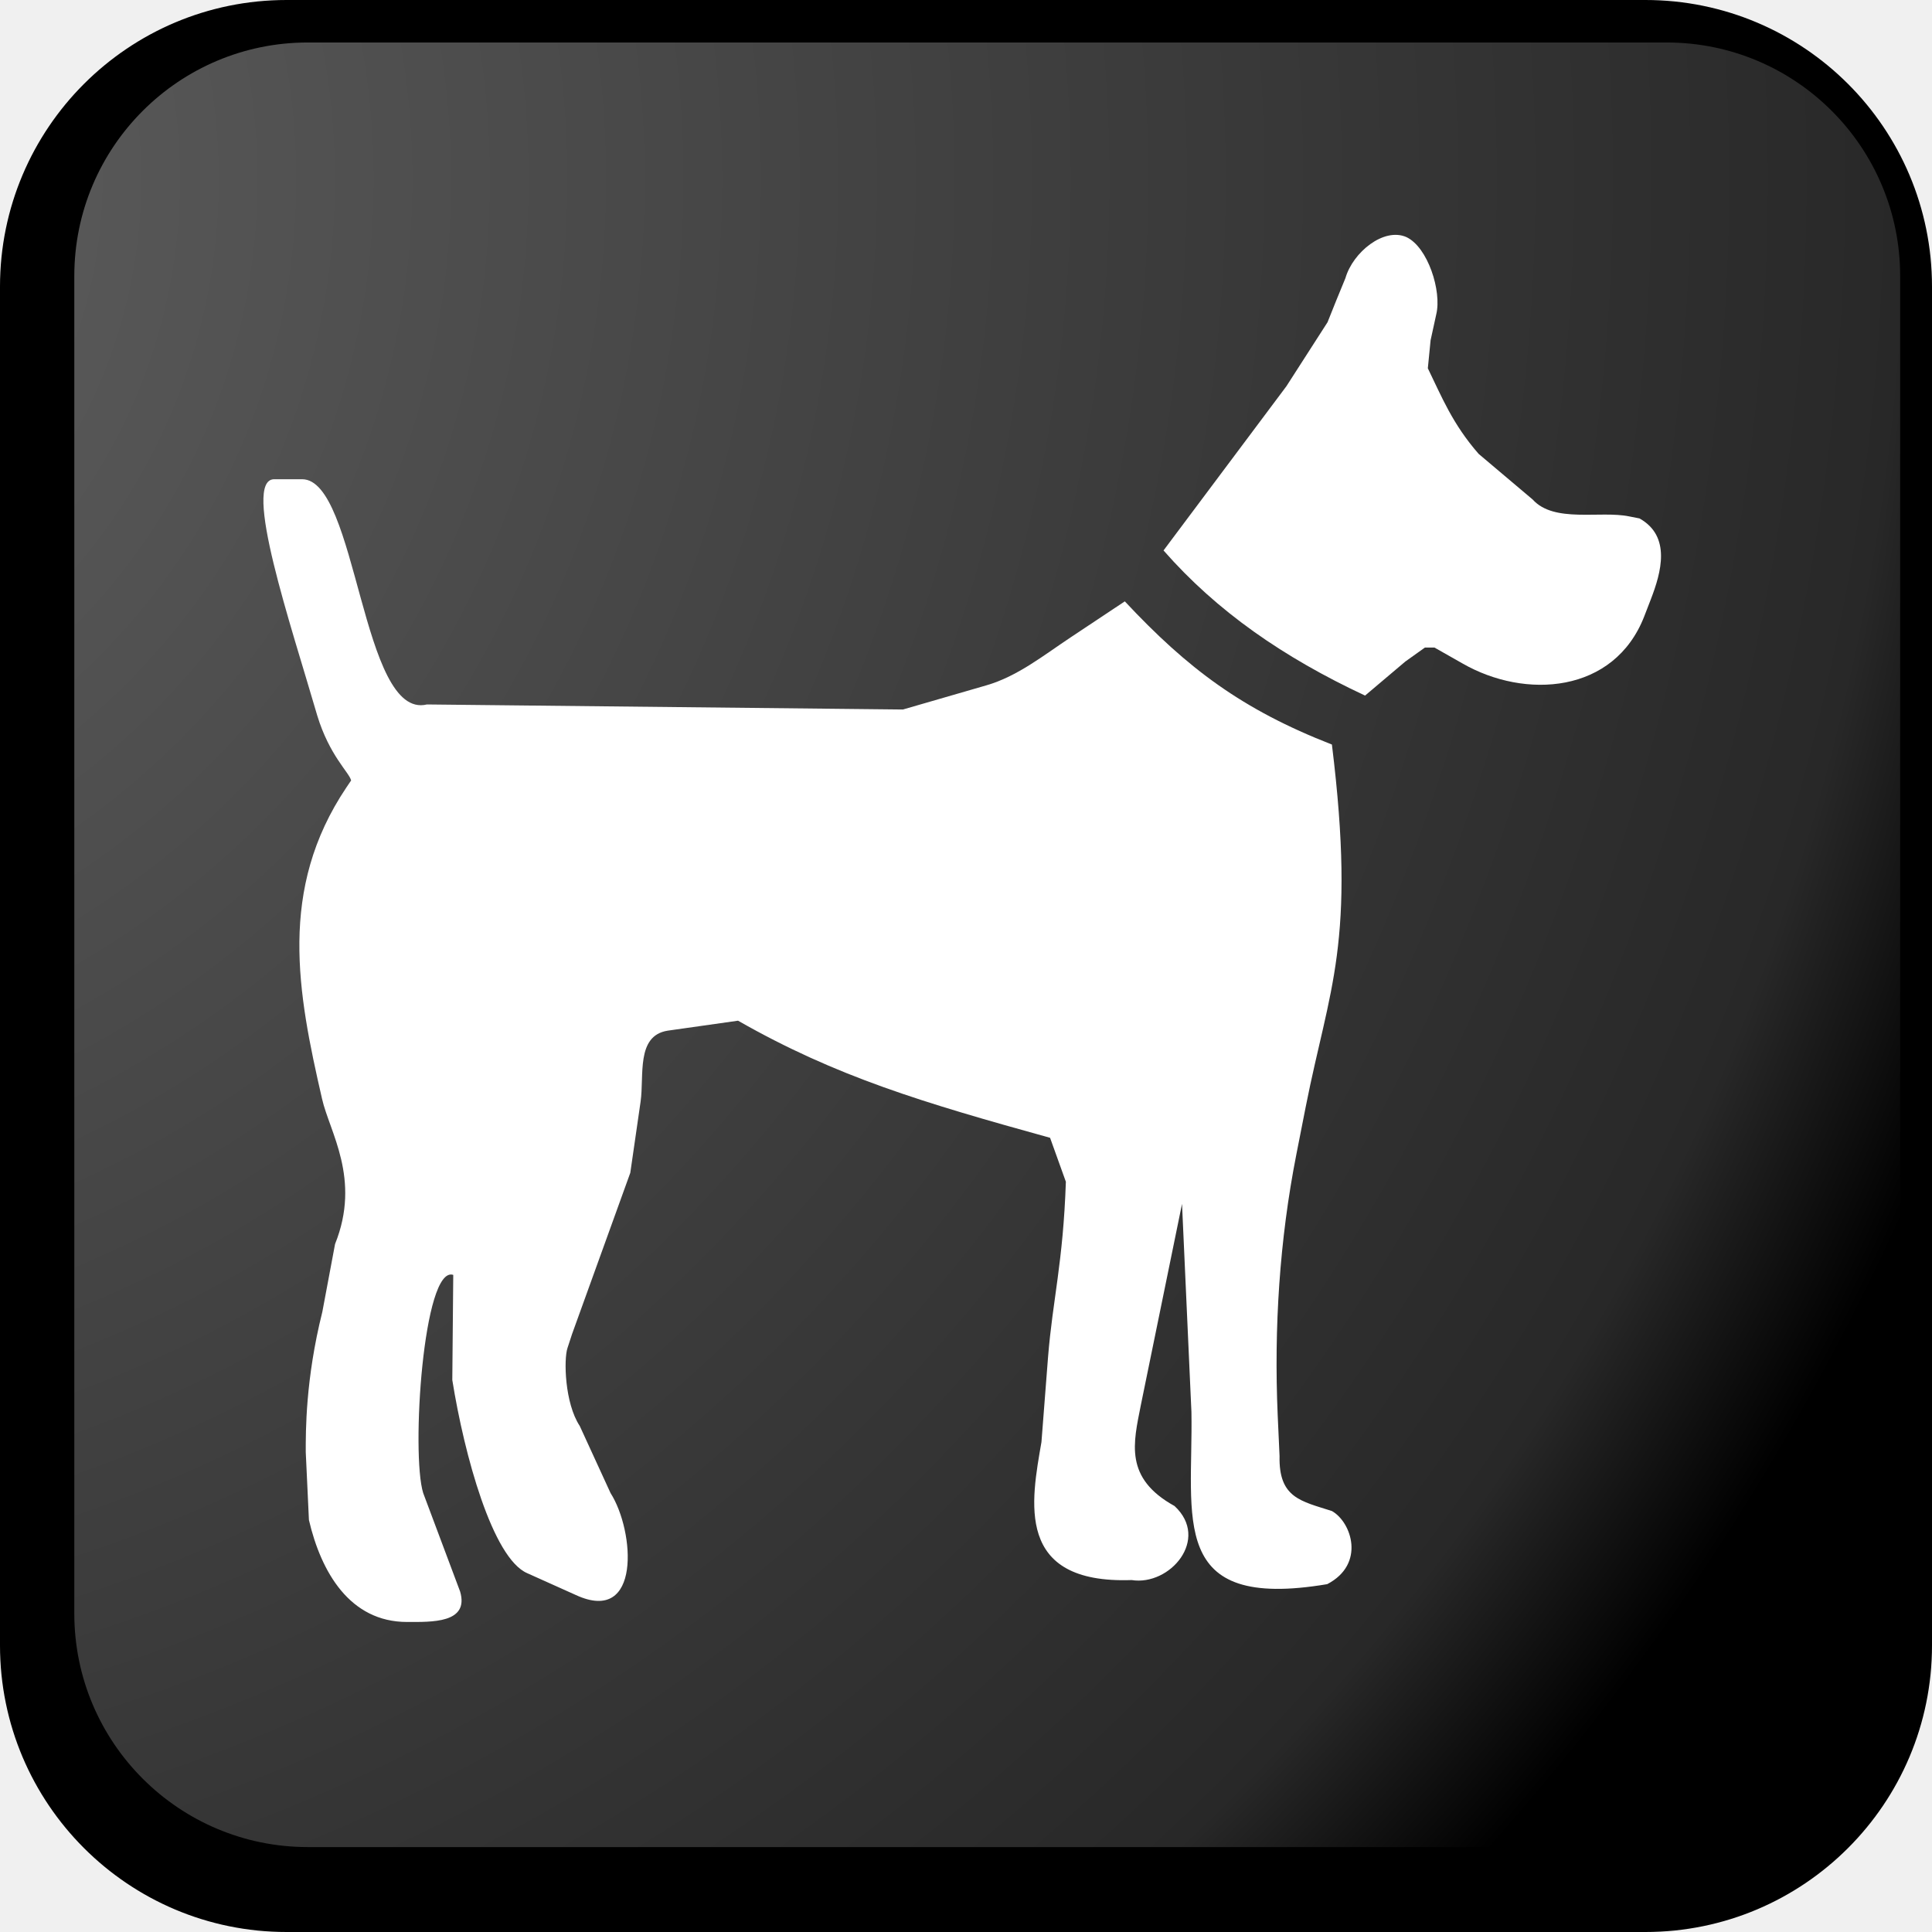
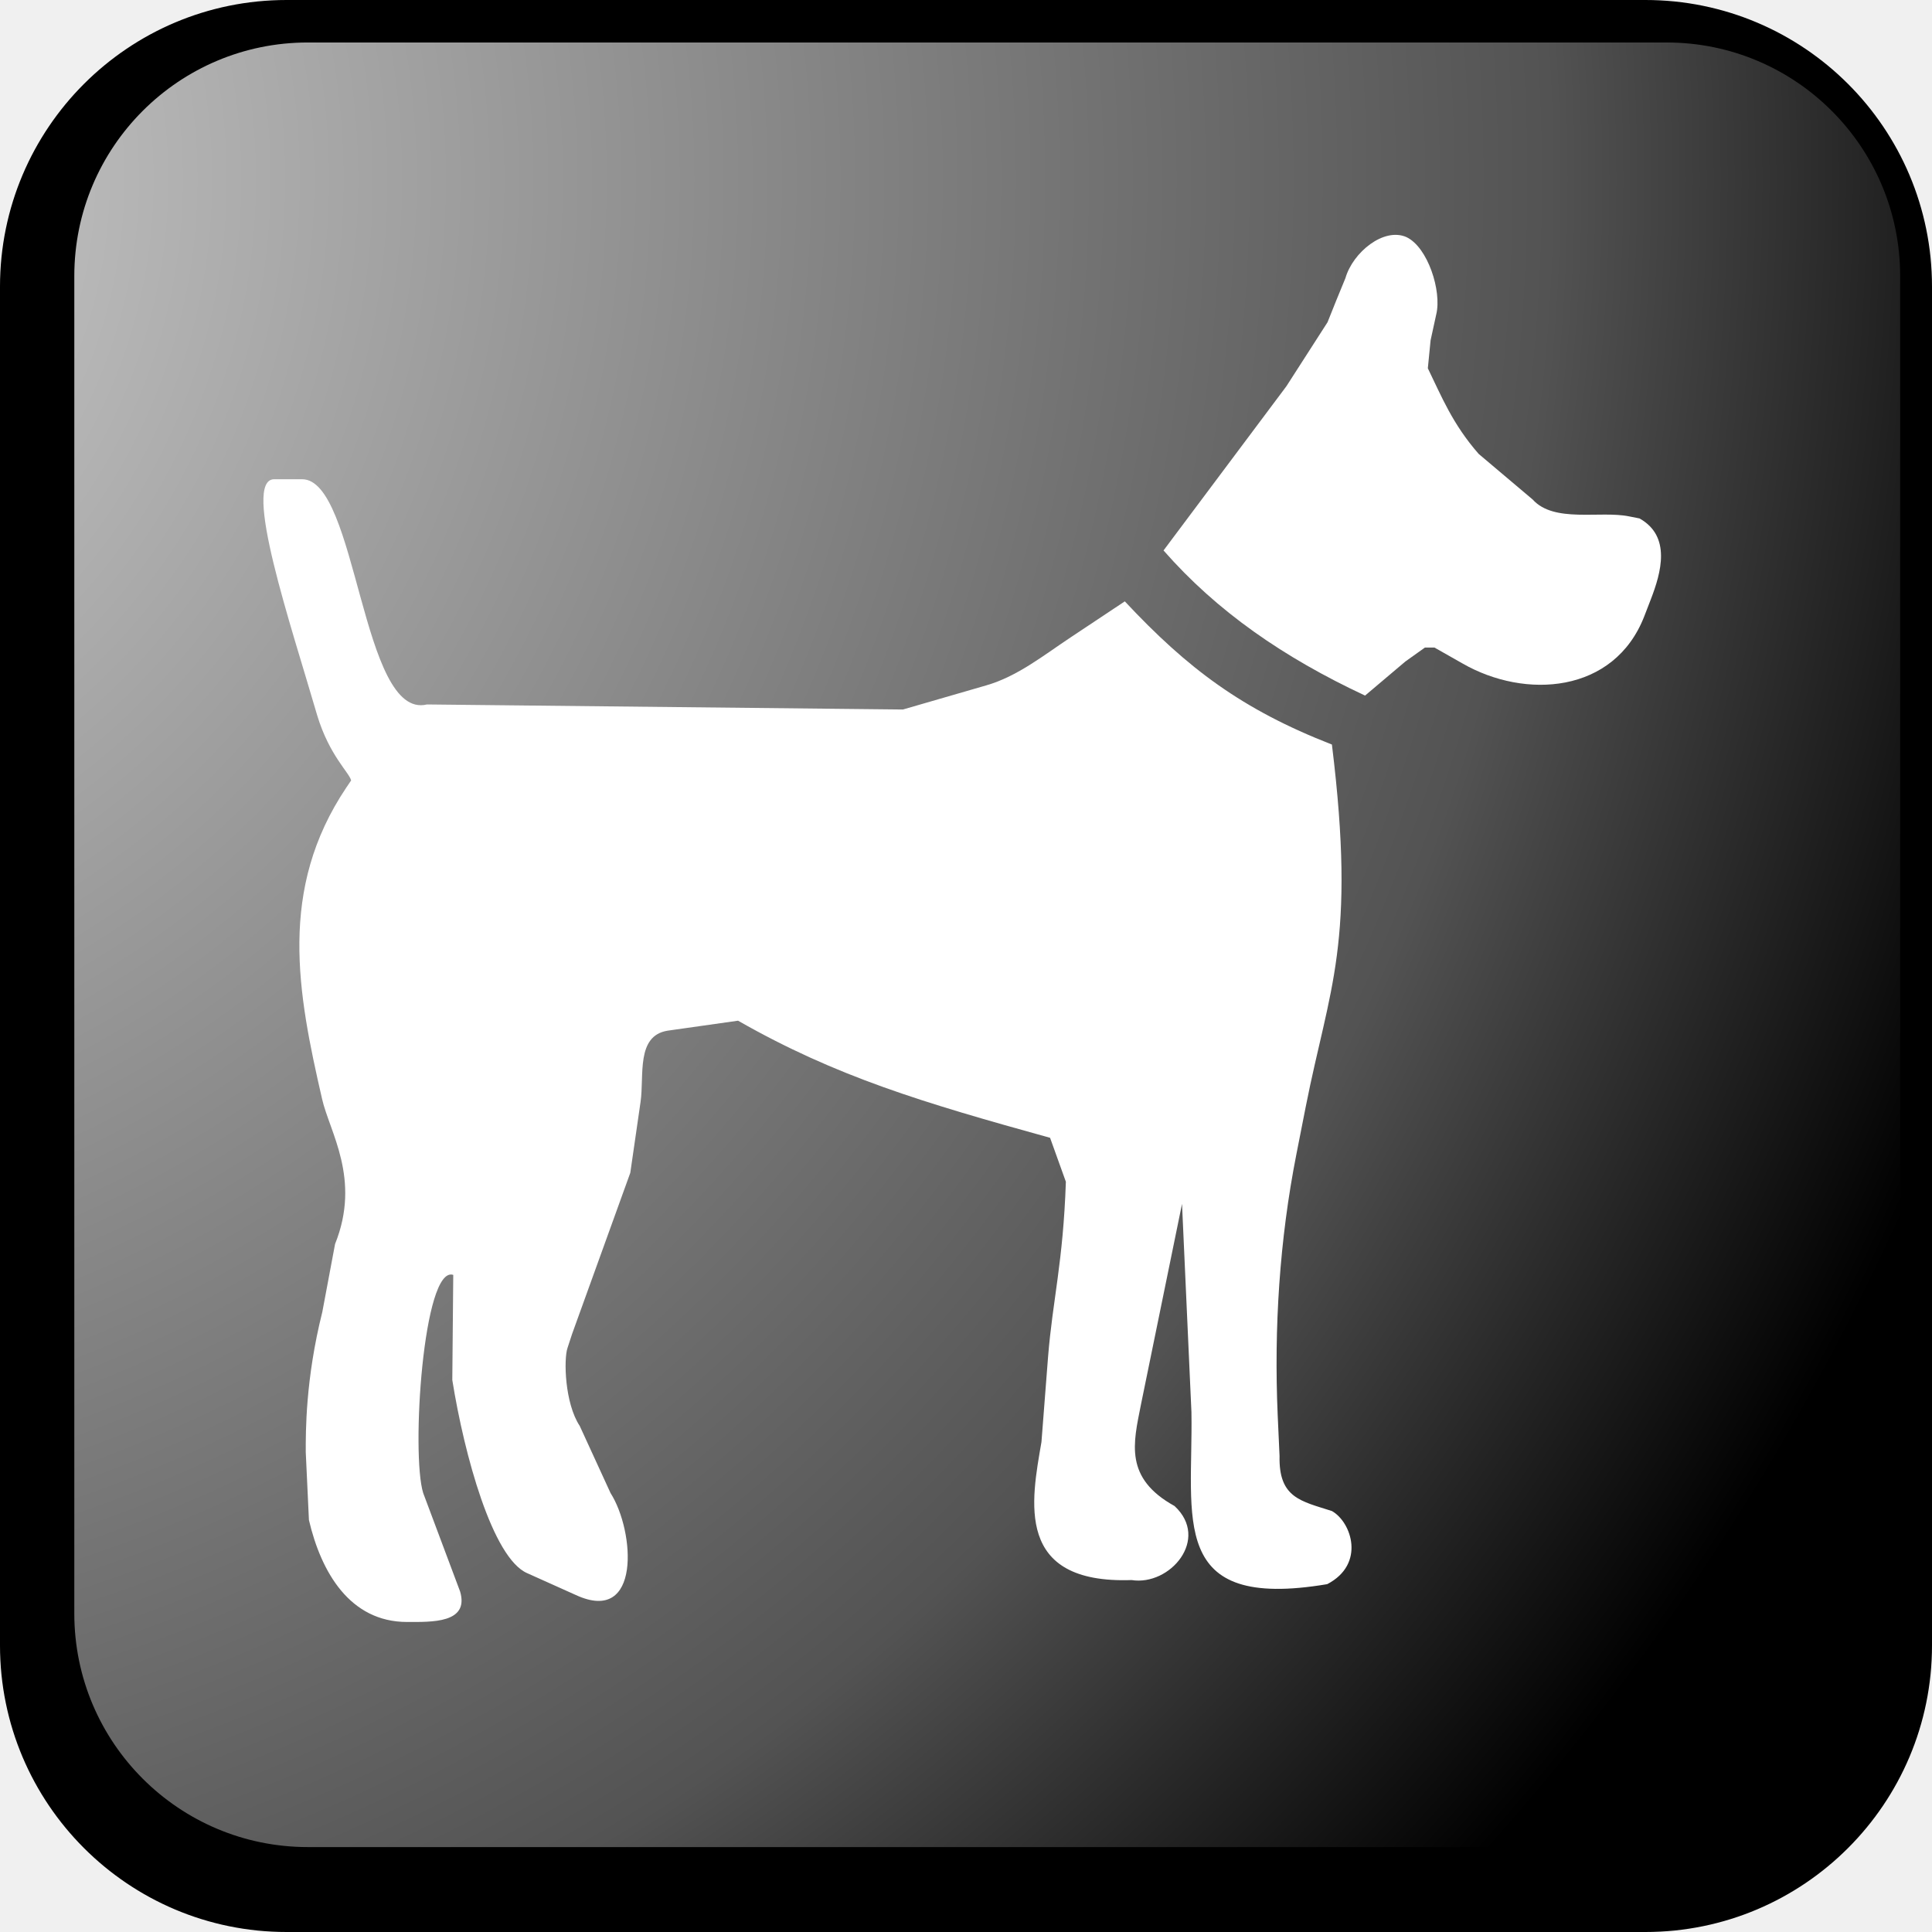
<svg xmlns="http://www.w3.org/2000/svg" version="1.1" baseProfile="full" width="91" height="91" viewBox="0 0 91.00 91.00" enable-background="new 0 0 91.00 91.00" xml:space="preserve">
  <path fill="#000000" fill-opacity="1" stroke-linejoin="round" stroke="#000000" stroke-opacity="1" d="M 13.5,0.5L 77.5,0.5C 84.68,0.5 90.5,6.32 90.5,13.5L 90.5,77.5C 90.5,84.679 84.68,90.5 77.5,90.5L 13.5,90.5C 6.32,90.5 0.5,84.679 0.5,77.5L 0.5,13.5C 0.5,6.32 6.32,0.5 13.5,0.5 Z " />
  <g>
    <path fill="#FFFFFF" fill-opacity="1" fill-rule="evenodd" stroke-width="0.2" stroke-linejoin="round" d="M 62.514,74.616C 54.972,75.887 56.206,71.504 56.118,66.506L 55.675,56.704L 53.737,66.174C 53.383,67.97 52.939,69.617 55.323,70.936C 57.002,72.492 55.108,74.71 53.3,74.423C 47.776,74.616 48.576,70.699 49.054,67.922L 49.365,63.914C 49.586,61.182 50.074,59.48 50.204,55.662L 49.46,53.592C 43.502,51.942 39.392,50.718 34.763,48.076L 31.448,48.546C 29.947,48.783 30.349,50.67 30.172,51.895L 29.688,55.24L 26.946,62.832L 26.73,63.492C 26.55,64.013 26.594,66.086 27.307,67.165L 28.757,70.324C 29.903,72.12 30.21,76.55 27.126,75.129L 24.831,74.098C 23.201,73.391 21.87,68.538 21.304,65L 21.349,60.049C 19.933,59.579 19.359,68.491 19.933,70.324L 21.673,74.966C 22.11,76.467 20.321,76.397 19.172,76.397C 16.478,76.397 15.124,74.05 14.551,71.595L 14.401,68.389C 14.401,67.436 14.385,64.972 15.182,61.793L 15.782,58.595C 17.017,55.524 15.516,53.308 15.168,51.752C 14.019,46.754 13.091,41.898 16.314,37.092L 16.539,36.76C 16.447,36.384 15.516,35.587 14.943,33.703C 13.709,29.455 11.37,22.572 12.919,22.572L 14.229,22.572C 16.838,22.572 17.017,33.932 20.11,33.181L 42.529,33.419L 46.455,32.282C 47.915,31.863 49.149,30.871 50.426,30.023L 52.98,28.325C 55.937,31.487 58.502,33.419 62.735,35.069C 63.888,44.444 62.609,46.524 61.503,52.124L 61.057,54.39C 60.269,58.398 60.003,62.548 60.181,66.651L 60.269,68.582C 60.224,70.56 61.279,70.702 62.735,71.172C 63.663,71.694 64.325,73.675 62.514,74.616 Z " />
    <path fill="#FFFFFF" fill-opacity="1" fill-rule="evenodd" stroke-width="0.2" stroke-linejoin="round" d="M 67.253,17.347C 67.902,18.678 68.414,19.97 69.648,21.38L 72.189,23.526C 73.202,24.652 75.371,24.04 76.742,24.324L 77.223,24.419C 78.724,25.261 78.246,26.962 77.755,28.233L 77.445,29.035C 76.029,32.668 71.841,32.952 68.881,31.247L 67.564,30.5L 67.117,30.5L 66.193,31.159L 64.296,32.763C 60.459,30.967 57.324,28.802 54.804,25.927L 60.591,18.193L 62.529,15.178L 62.925,14.188L 63.372,13.099C 63.723,11.882 65.18,10.698 66.243,11.167C 67.253,11.641 67.915,13.711 67.65,14.804L 67.383,16.028" />
  </g>
  <g>
    <radialGradient id="SVGID_Fill1_" cx="-17.877" cy="8.44" r="118.103" gradientUnits="userSpaceOnUse">
-       <stop offset="0" stop-color="#FFFFFF" stop-opacity="0.388" />
-       <stop offset="0.91" stop-color="#FFFFFF" stop-opacity="0.157" />
+       <stop offset="0" stop-color="#FFFFFF" stop-opacity="0.843" />
+       <stop offset="0.77" stop-color="#FFFFFF" stop-opacity="0.325" />
      <stop offset="1" stop-color="#FFFFFF" stop-opacity="0" />
    </radialGradient>
    <path fill="url(#SVGID_Fill1_)" stroke-width="0.2" stroke-linejoin="round" d="M 14.5,2.001L 78.5,2.001C 84.575,2.001 89.5,6.926 89.5,13.001L 89.5,76C 89.5,82.075 84.575,87 78.5,87L 14.5,87C 8.425,87 3.5,82.075 3.5,76L 3.5,13.001C 3.5,6.926 8.425,2.001 14.5,2.001 Z " />
    <radialGradient id="SVGID_Stroke1_" cx="71.52" cy="46.001" r="669.951" gradientUnits="userSpaceOnUse">
      <stop offset="0.869" stop-color="#F1F1F1" stop-opacity="0" />
-       <stop offset="1" stop-color="#EEEEEE" stop-opacity="0.376" />
+       <stop offset="1" stop-color="#EEEEEE" stop-opacity="0.898" />
    </radialGradient>
    <path fill="none" stroke-width="4" stroke-linejoin="round" stroke="url(#SVGID_Stroke1_)" d="M 80.75,6L 80.75,6C 84.754,6 88,9.246 88,13.25L 88,78.751C 88,82.755 84.754,86.001 80.75,86.001L 80.75,86.001C 76.746,86.001 73.5,82.755 73.5,78.751L 73.5,13.25C 73.5,9.246 76.746,6 80.75,6 Z " />
    <radialGradient id="SVGID_Stroke2_" cx="19.48" cy="45.999" r="669.951" gradientUnits="userSpaceOnUse" gradientTransform="rotate(180 19.48033 45.99951)">
      <stop offset="0.869" stop-color="#F1F1F1" stop-opacity="0" />
-       <stop offset="1" stop-color="#EEEEEE" stop-opacity="0.376" />
+       <stop offset="1" stop-color="#EEEEEE" stop-opacity="0.898" />
    </radialGradient>
    <path fill="none" stroke-width="4" stroke-linejoin="round" stroke="url(#SVGID_Stroke2_)" d="M 10.25,86.001L 10.25,86.001C 6.246,86.001 3,82.755 3,78.751L 3,13.25C 3,9.246 6.246,6 10.25,6L 10.25,6C 14.254,6 17.5,9.246 17.5,13.25L 17.5,78.751C 17.5,82.755 14.254,86.001 10.25,86.001 Z " />
    <radialGradient id="SVGID_Stroke3_" cx="45.501" cy="19.981" r="79.119" gradientUnits="userSpaceOnUse" gradientTransform="rotate(-90 45.50126 19.98096)">
      <stop offset="0.869" stop-color="#F1F1F1" stop-opacity="0" />
-       <stop offset="1" stop-color="#EEEEEE" stop-opacity="0.376" />
+       <stop offset="1" stop-color="#EEEEEE" stop-opacity="0.898" />
    </radialGradient>
    <path fill="none" stroke-width="4" stroke-linejoin="round" stroke="url(#SVGID_Stroke3_)" d="M 5.5,10.751L 5.5,10.751C 5.5,6.746 8.746,3.5 12.75,3.5L 78.25,3.5C 82.254,3.5 85.5,6.746 85.5,10.751L 85.5,10.751C 85.5,14.755 82.254,18 78.25,18L 12.75,18C 8.746,18 5.5,14.755 5.5,10.751 Z " />
    <radialGradient id="SVGID_Stroke4_" cx="45.499" cy="72.02" r="79.119" gradientUnits="userSpaceOnUse" gradientTransform="rotate(90 45.49904 72.02002)">
      <stop offset="0.869" stop-color="#F1F1F1" stop-opacity="0" />
-       <stop offset="1" stop-color="#EEEEEE" stop-opacity="0.376" />
+       <stop offset="1" stop-color="#EEEEEE" stop-opacity="0.898" />
    </radialGradient>
    <path fill="none" stroke-width="4" stroke-linejoin="round" stroke="url(#SVGID_Stroke4_)" d="M 85.5,81.251L 85.5,81.251C 85.5,85.255 82.254,88.501 78.25,88.501L 12.75,88.501C 8.746,88.501 5.5,85.255 5.5,81.251L 5.5,81.251C 5.5,77.246 8.746,74.001 12.75,74.001L 78.25,74.001C 82.254,74.001 85.5,77.246 85.5,81.251 Z " />
  </g>
</svg>
